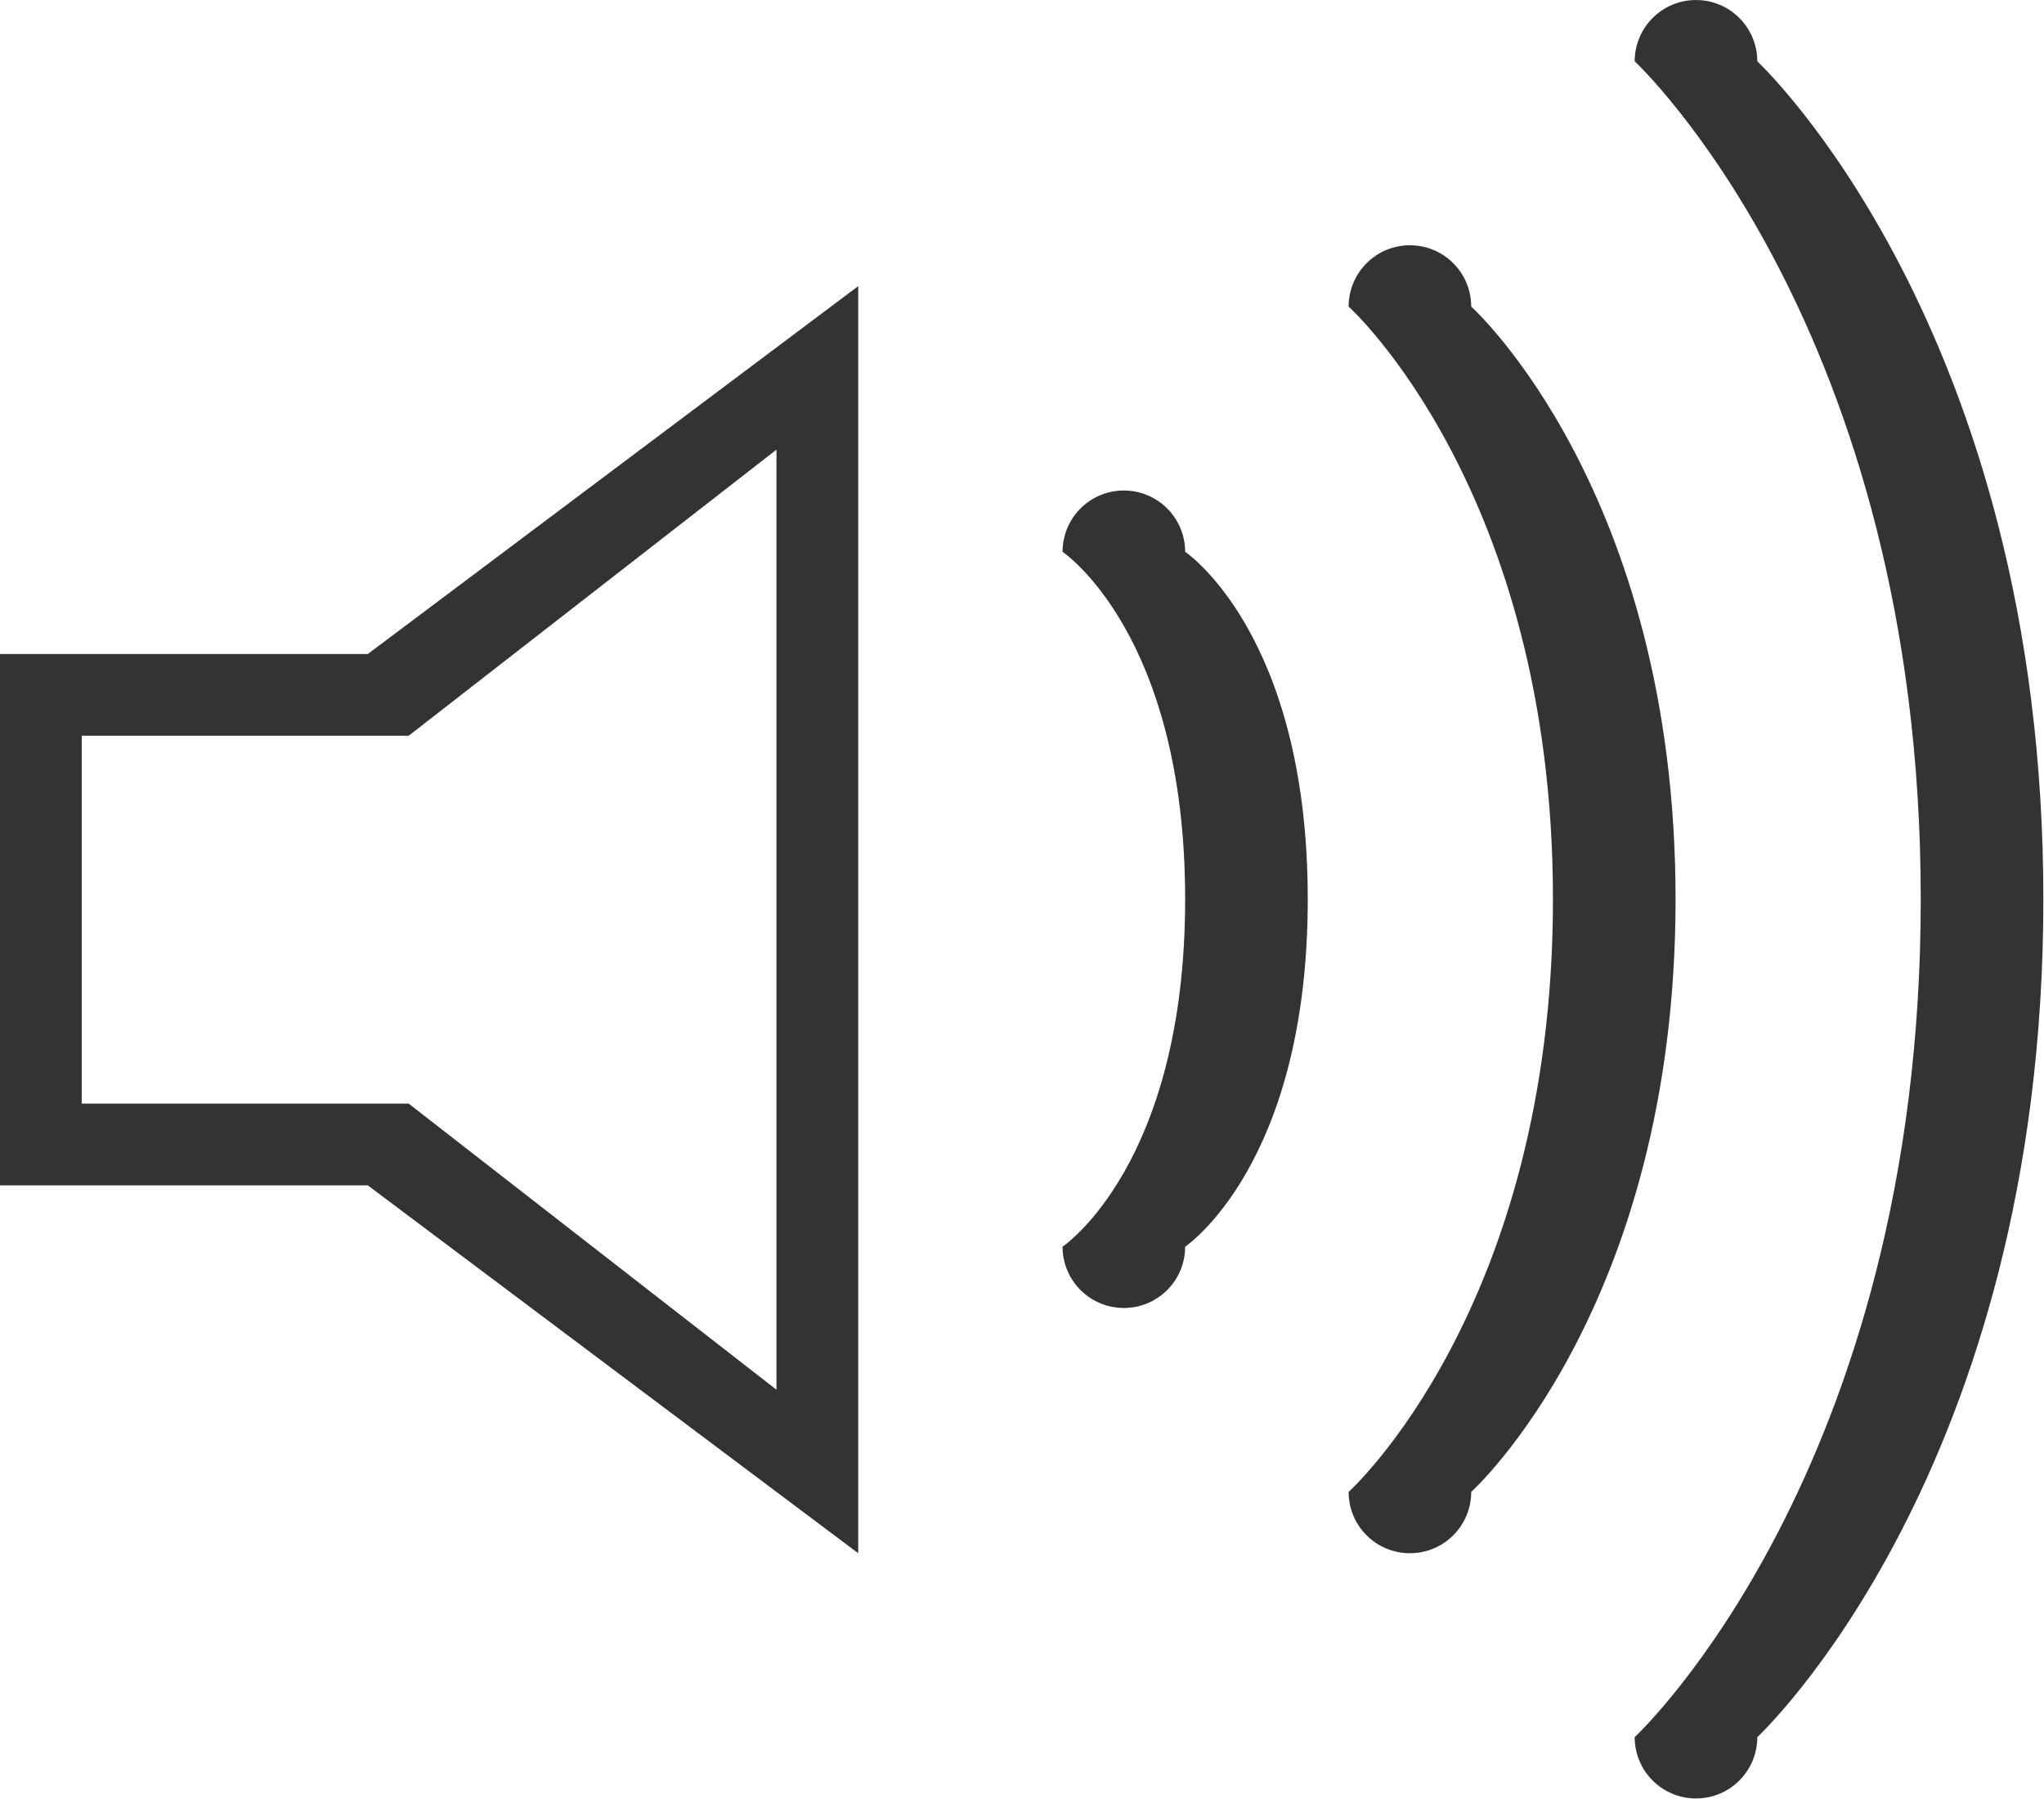
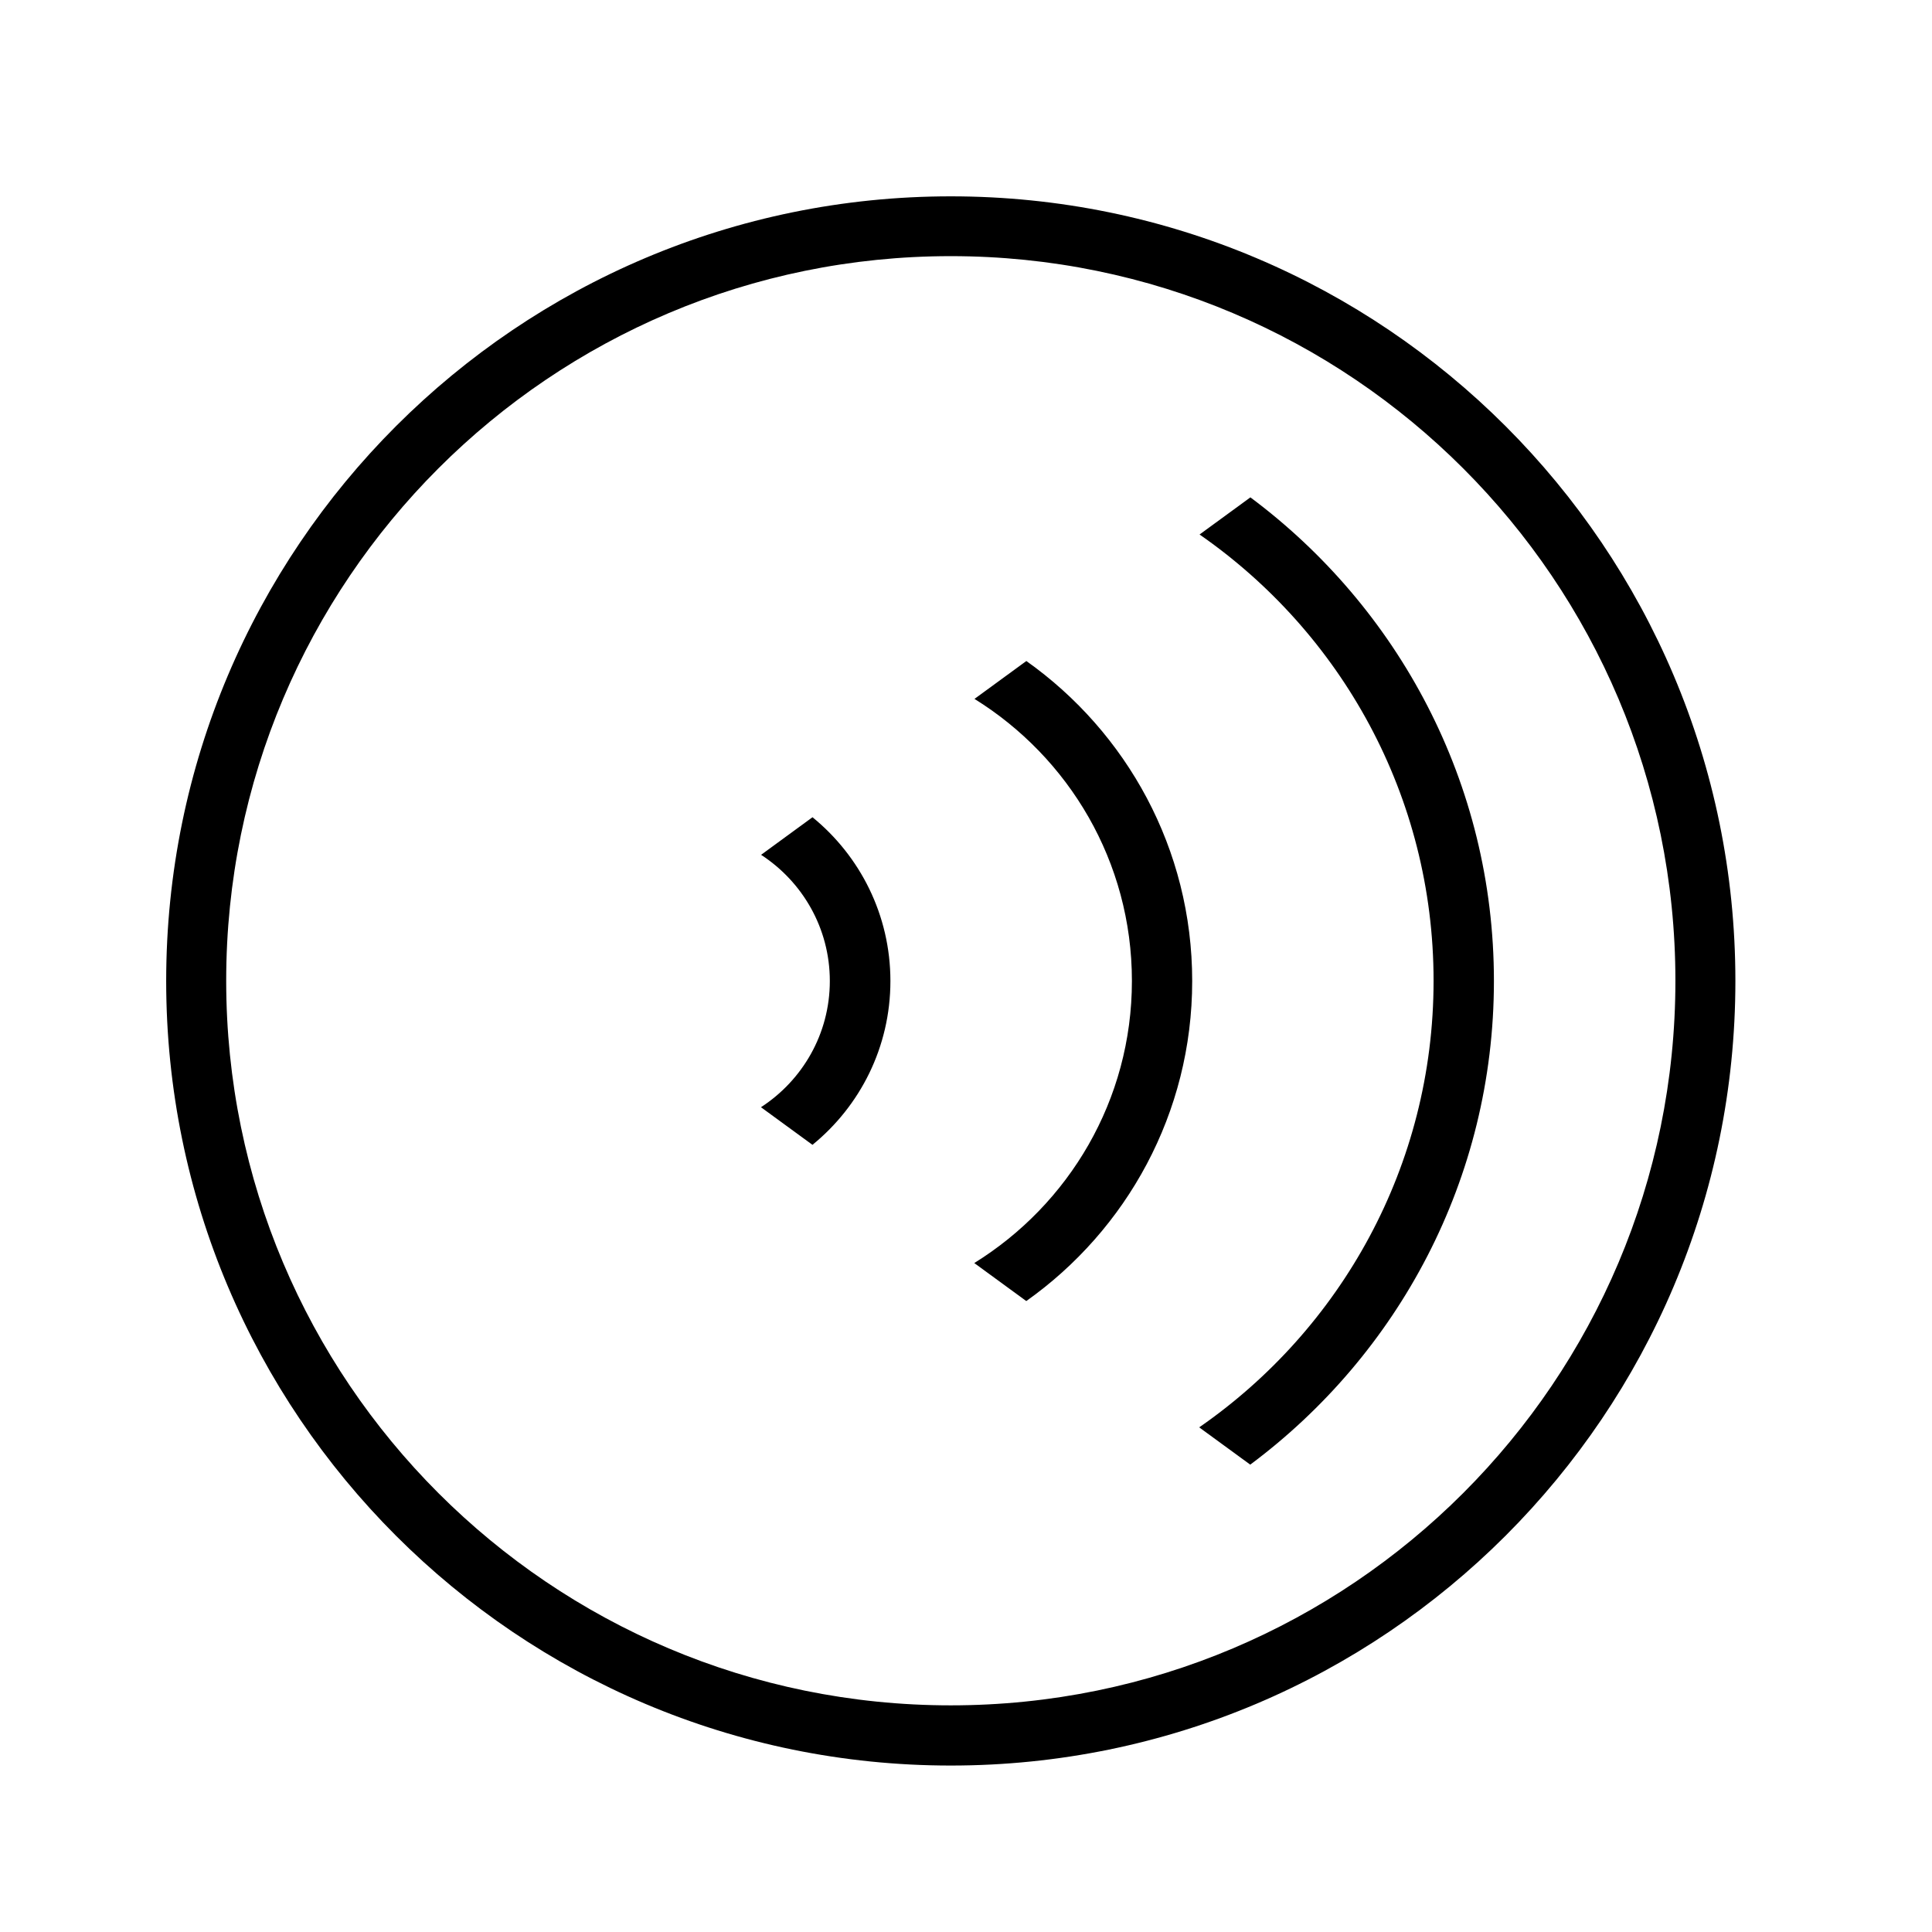
- <svg xmlns="http://www.w3.org/2000/svg" class="icon" width="200px" height="175.95px" viewBox="0 0 1164 1024" version="1.1">
-   <path fill="#333333" d="M965.818 0C985.111 0 1000.727 15.639 1000.727 34.909c0 0 162.909 151.273 162.909 477.091s-162.909 477.091-162.909 477.091c0 19.293-15.616 34.909-34.909 34.909S930.909 1008.384 930.909 989.091c0 0 162.909-151.273 162.909-477.091S930.909 34.909 930.909 34.909C930.909 15.639 946.525 0 965.818 0zM640 279.273c19.293 0 34.909 15.639 34.909 34.909 0 0 69.818 46.545 69.818 197.818s-69.818 197.818-69.818 197.818c0 19.27-15.616 34.909-34.909 34.909S605.091 729.088 605.091 709.818c0 0 69.818-46.545 69.818-197.818s-69.818-197.818-69.818-197.818C605.091 294.912 620.707 279.273 640 279.273zM802.909 139.636C822.202 139.636 837.818 155.276 837.818 174.545c0 0 116.364 104.727 116.364 337.455s-116.364 337.455-116.364 337.455c0 19.293-15.616 34.909-34.909 34.909S768 868.748 768 849.455c0 0 116.364-104.727 116.364-337.455S768 174.545 768 174.545C768 155.276 783.616 139.636 802.909 139.636zM209.455 674.909 0 674.909 0 372.364l209.455 0 279.273-209.455 0 721.455L209.455 674.909zM442.182 256l-209.455 162.909L46.545 418.909l0 209.455 186.182 0 209.455 162.909L442.182 256zM965.818 0C985.111 0 1000.727 15.639 1000.727 34.909c0 0 162.909 151.273 162.909 477.091s-162.909 477.091-162.909 477.091c0 19.293-15.616 34.909-34.909 34.909S930.909 1008.384 930.909 989.091c0 0 162.909-151.273 162.909-477.091S930.909 34.909 930.909 34.909C930.909 15.639 946.525 0 965.818 0z" />
+ <svg xmlns="http://www.w3.org/2000/svg" t="1517657449480" class="icon" style="" viewBox="0 0 1024 1024" version="1.1" p-id="3390" width="200" height="200">
+   <defs>
+     <style type="text/css" />
+   </defs>
+   <path d="M662.736 263.616l-26.944 19.68c74.896 51.984 124.032 138.48 124.032 236.56 0 98.144-49.216 184.704-124.224 236.672l27.056 19.76c78.256-58.32 129.152-151.28 129.152-256.352C791.824 414.88 740.96 321.936 662.736 263.616zM430.64 433.152l-27.248 19.92c21.888 14.24 36.432 38.816 36.432 66.88 0 28.08-14.576 52.672-36.496 66.896l27.296 19.936c25.2-20.528 41.312-51.776 41.312-86.816C471.936 484.944 455.824 453.68 430.64 433.152zM543.984 350.352l-27.488 20.08c50.016 31.024 83.44 86.272 83.44 149.472 0 63.232-33.472 118.512-83.552 149.536l27.568 20.144c53.136-37.664 87.936-99.536 87.936-169.632C631.888 449.872 597.104 388.016 543.984 350.352z" p-id="3391" />
+   <path d="M503.936 935.776c229.664 0 415.856-186.208 415.856-415.856 0-229.664-186.192-415.856-415.856-415.856S88.08 290.256 88.08 519.936C88.08 749.584 274.272 935.776 503.936 935.776zM503.936 135.76c212.112 0 384.064 171.952 384.064 384.048 0 212.112-171.952 384.064-384.064 384.064S119.888 731.92 119.888 519.808C119.888 307.696 291.824 135.76 503.936 135.76z" p-id="3392" />
</svg>
